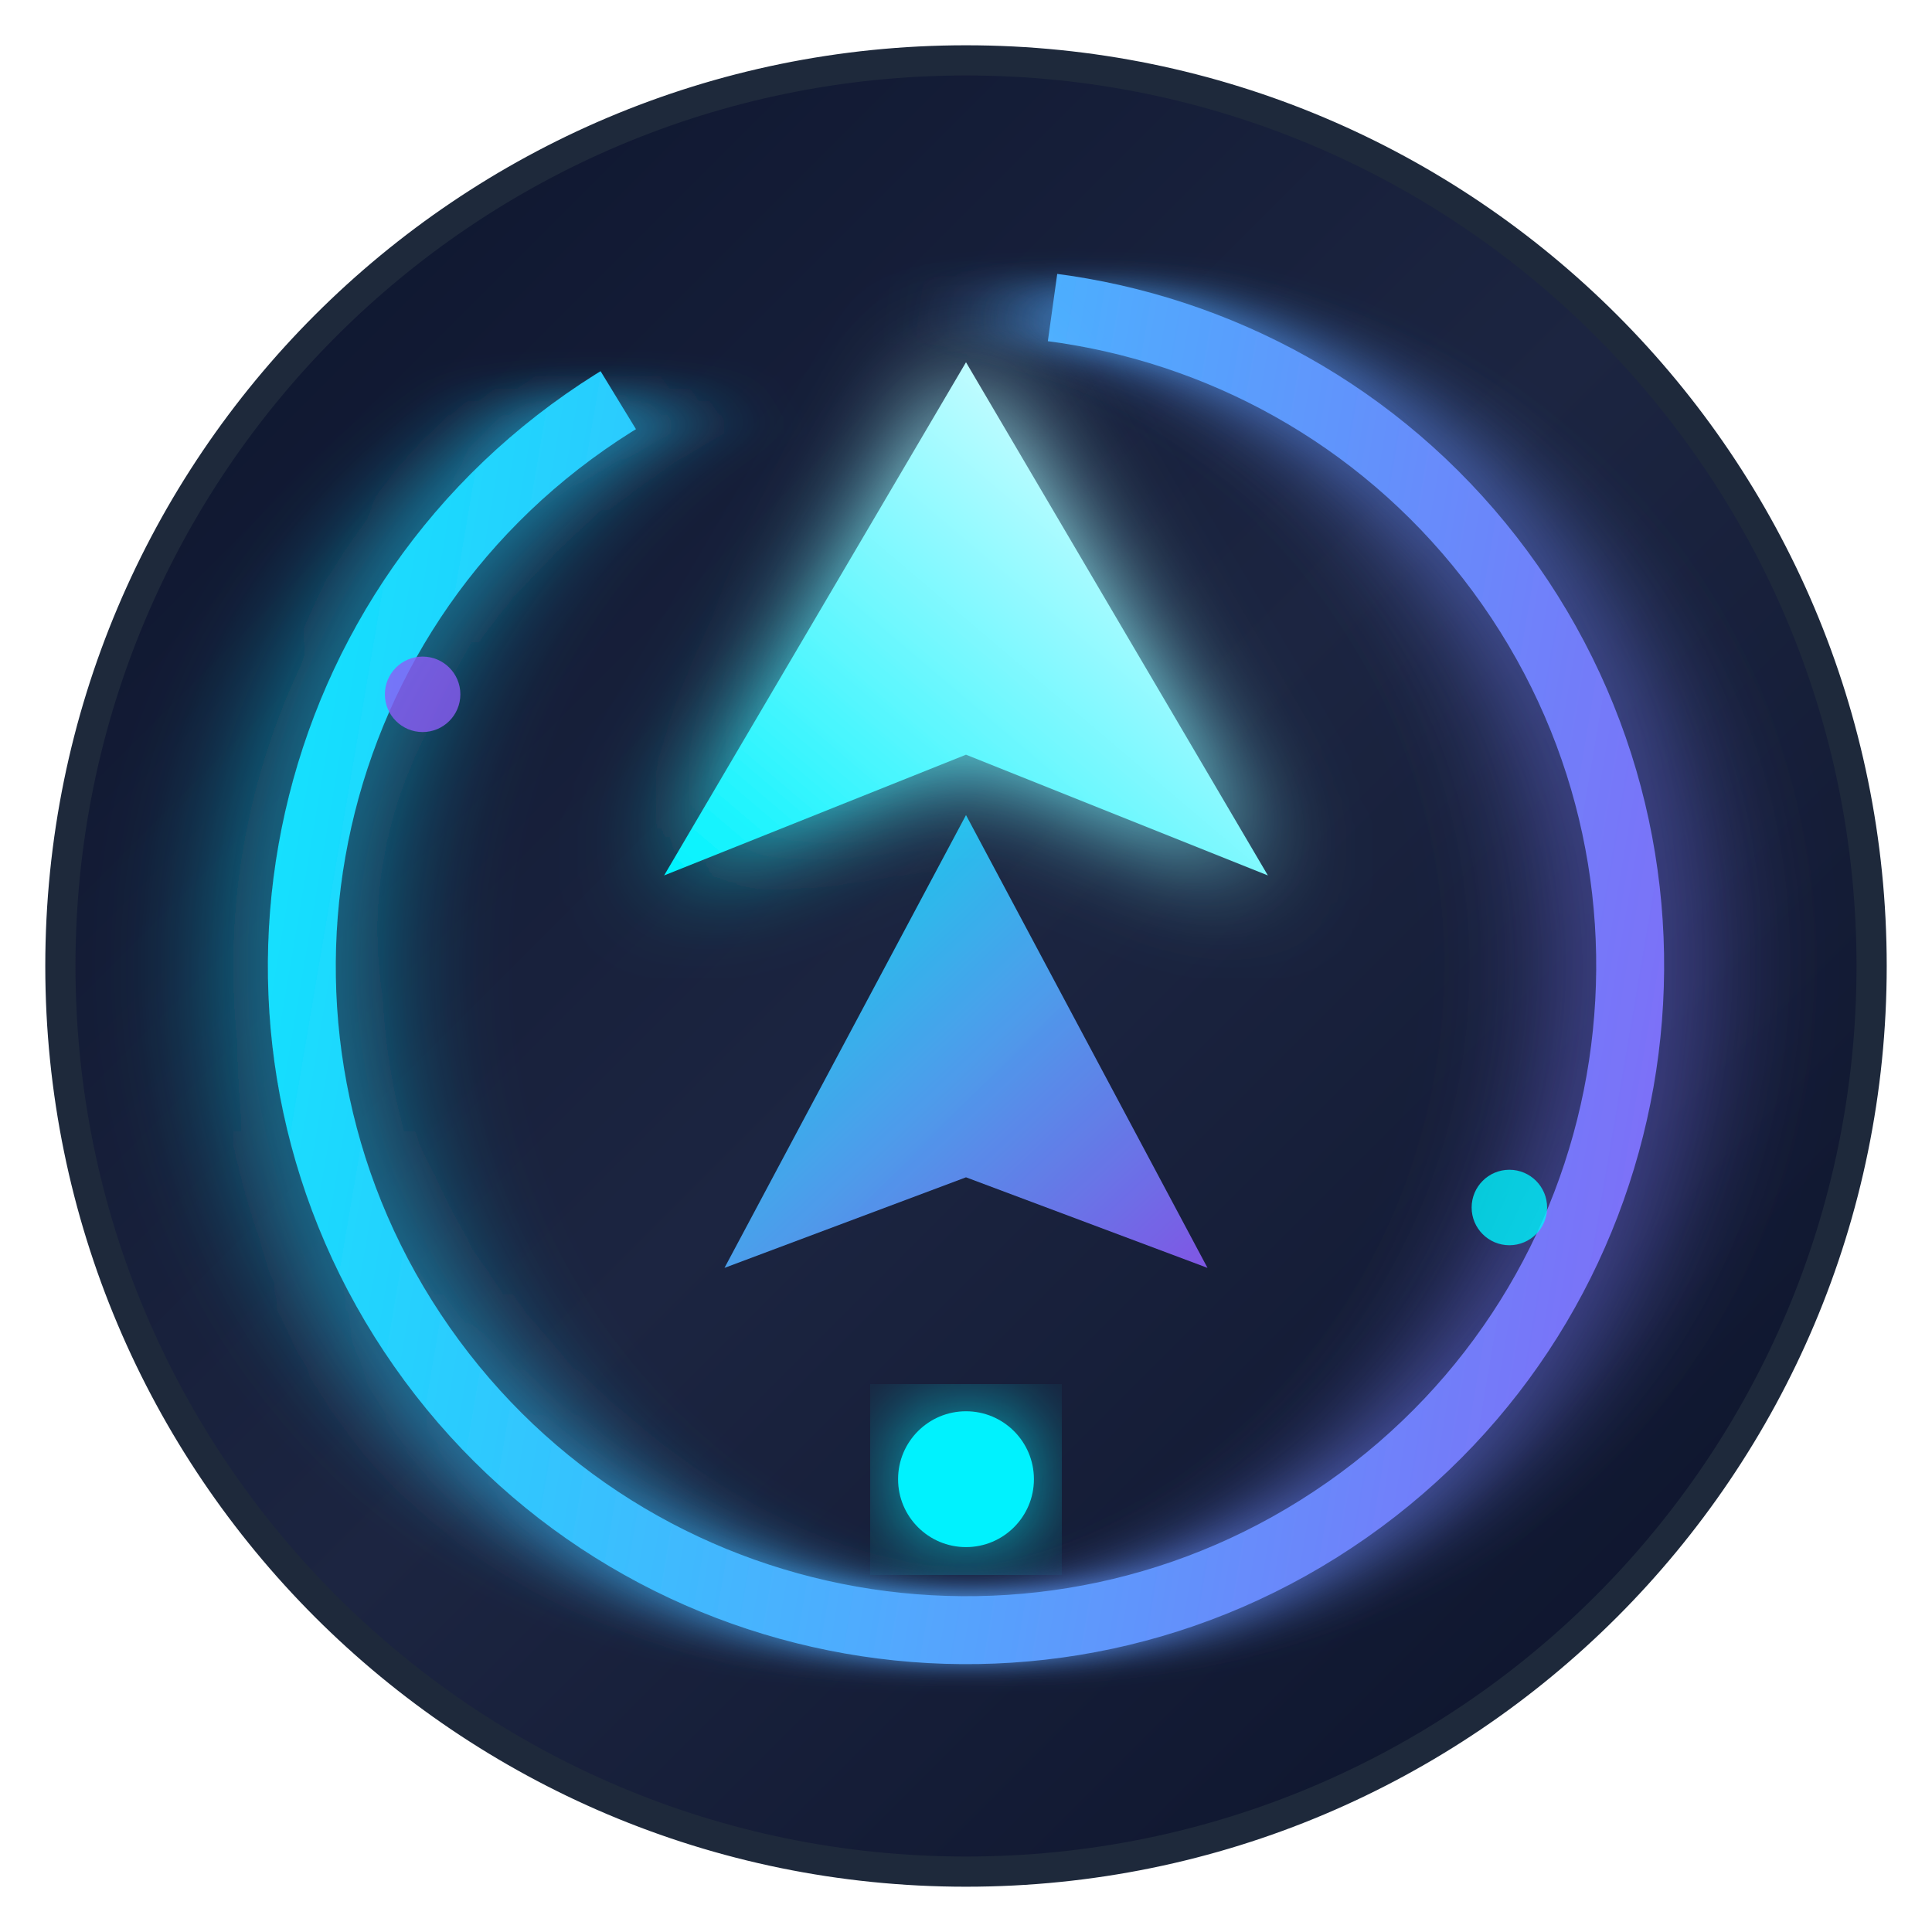
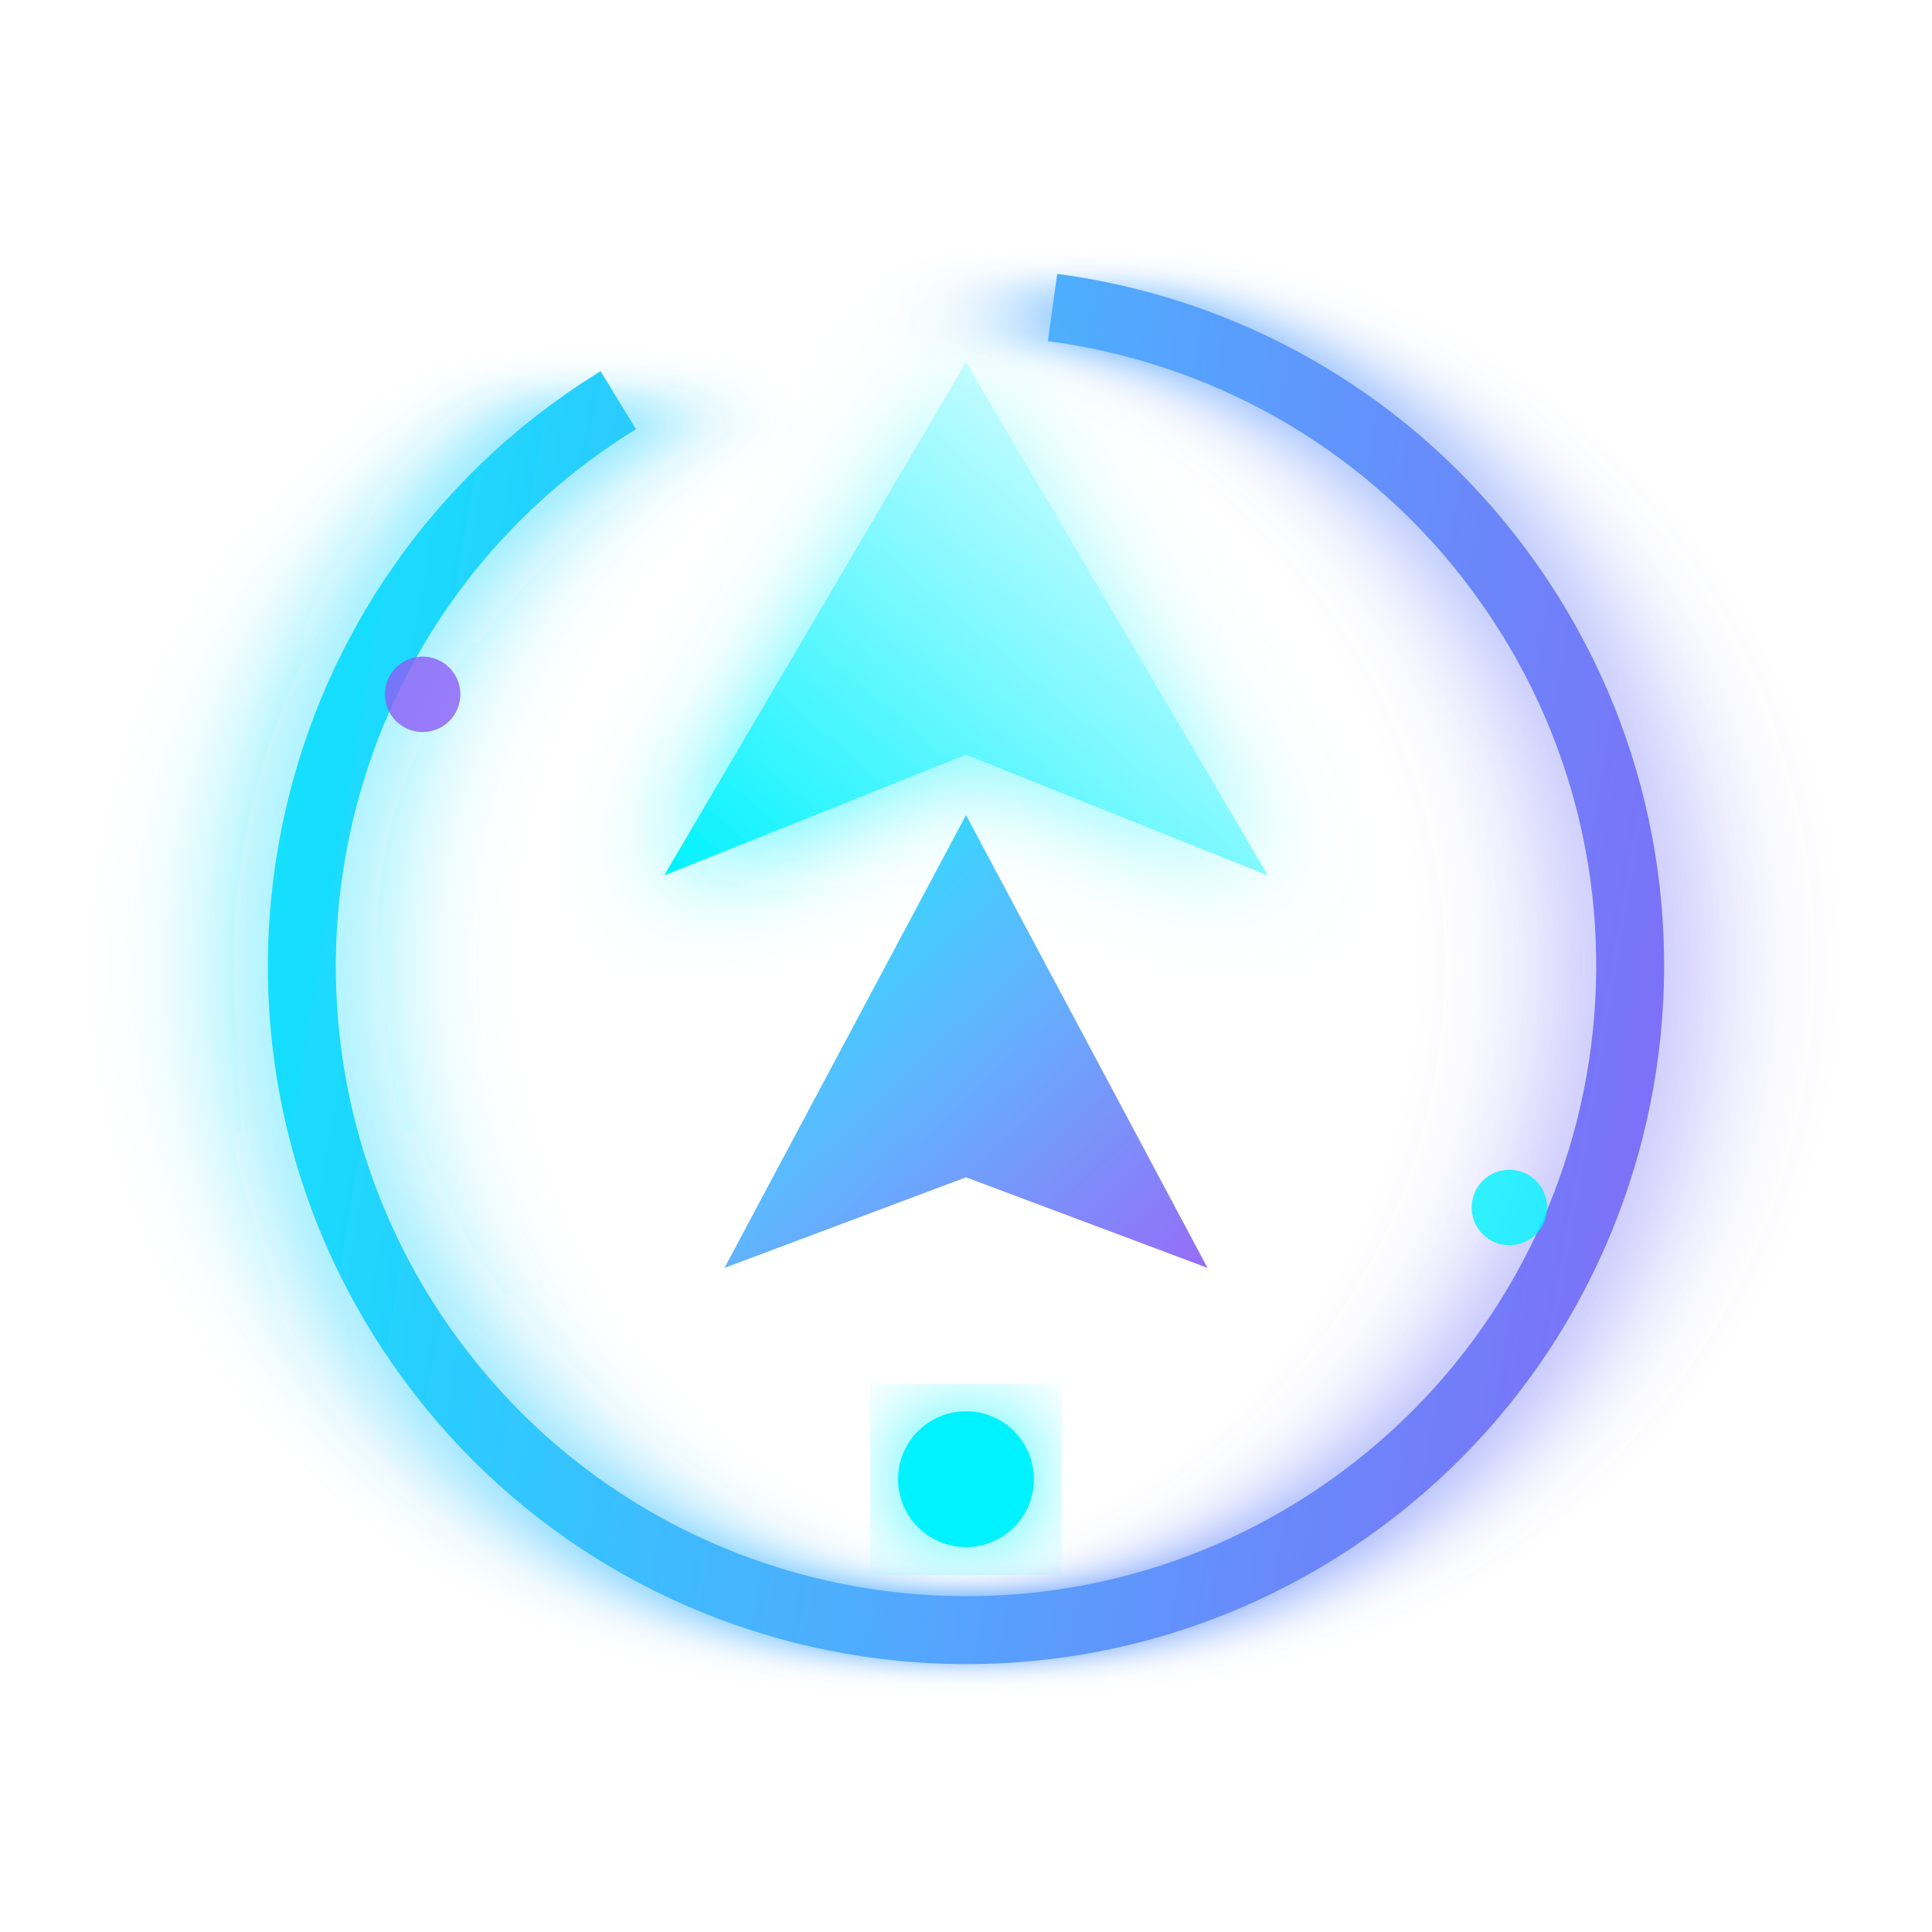
- <svg xmlns="http://www.w3.org/2000/svg" viewBox="0 0 128 128" width="128" height="128">
+ <svg xmlns="http://www.w3.org/2000/svg" viewBox="0 0 128 128" width="128" height="128" fill="none">
  <defs>
-     <linearGradient id="bg-grad" x1="0%" y1="0%" x2="100%" y2="100%">
-       <stop offset="0%" stop-color="#0B132B" />
-       <stop offset="50%" stop-color="#1C2541" />
-       <stop offset="100%" stop-color="#0A1128" />
-     </linearGradient>
    <linearGradient id="orbit-grad" x1="0%" y1="0%" x2="100%" y2="100%">
      <stop offset="0%" stop-color="#00F2FE" />
      <stop offset="50%" stop-color="#4FACFE" />
      <stop offset="100%" stop-color="#8B5CF6" />
    </linearGradient>
    <linearGradient id="core-grad" x1="0%" y1="100%" x2="100%" y2="0%">
      <stop offset="0%" stop-color="#00F2FE" />
      <stop offset="100%" stop-color="#FFFFFF" />
    </linearGradient>
    <filter id="neon-glow" x="-20%" y="-20%" width="140%" height="140%">
      <feGaussianBlur stdDeviation="3.5" result="blur" />
      <feComposite in="SourceGraphic" in2="blur" operator="over" />
    </filter>
  </defs>
-   <circle cx="64" cy="64" r="60" fill="url(#bg-grad)" stroke="#1E293B" stroke-width="2" />
  <circle cx="64" cy="64" r="44" fill="none" stroke="url(#orbit-grad)" stroke-width="4.5" stroke-dasharray="210 30" transform="rotate(-35 64 64)" filter="url(#neon-glow)" />
  <path d="M 64 24 L 84 58 L 64 50 L 44 58 Z" fill="url(#core-grad)" filter="url(#neon-glow)" />
  <path d="M 64 54 L 80 84 L 64 78 L 48 84 Z" fill="url(#orbit-grad)" opacity="0.9" />
  <circle cx="64" cy="98" r="4.5" fill="#00F2FE" filter="url(#neon-glow)" />
  <circle cx="28" cy="46" r="2.5" fill="#8B5CF6" opacity="0.8" />
  <circle cx="100" cy="80" r="2.5" fill="#00F2FE" opacity="0.8" />
</svg>
